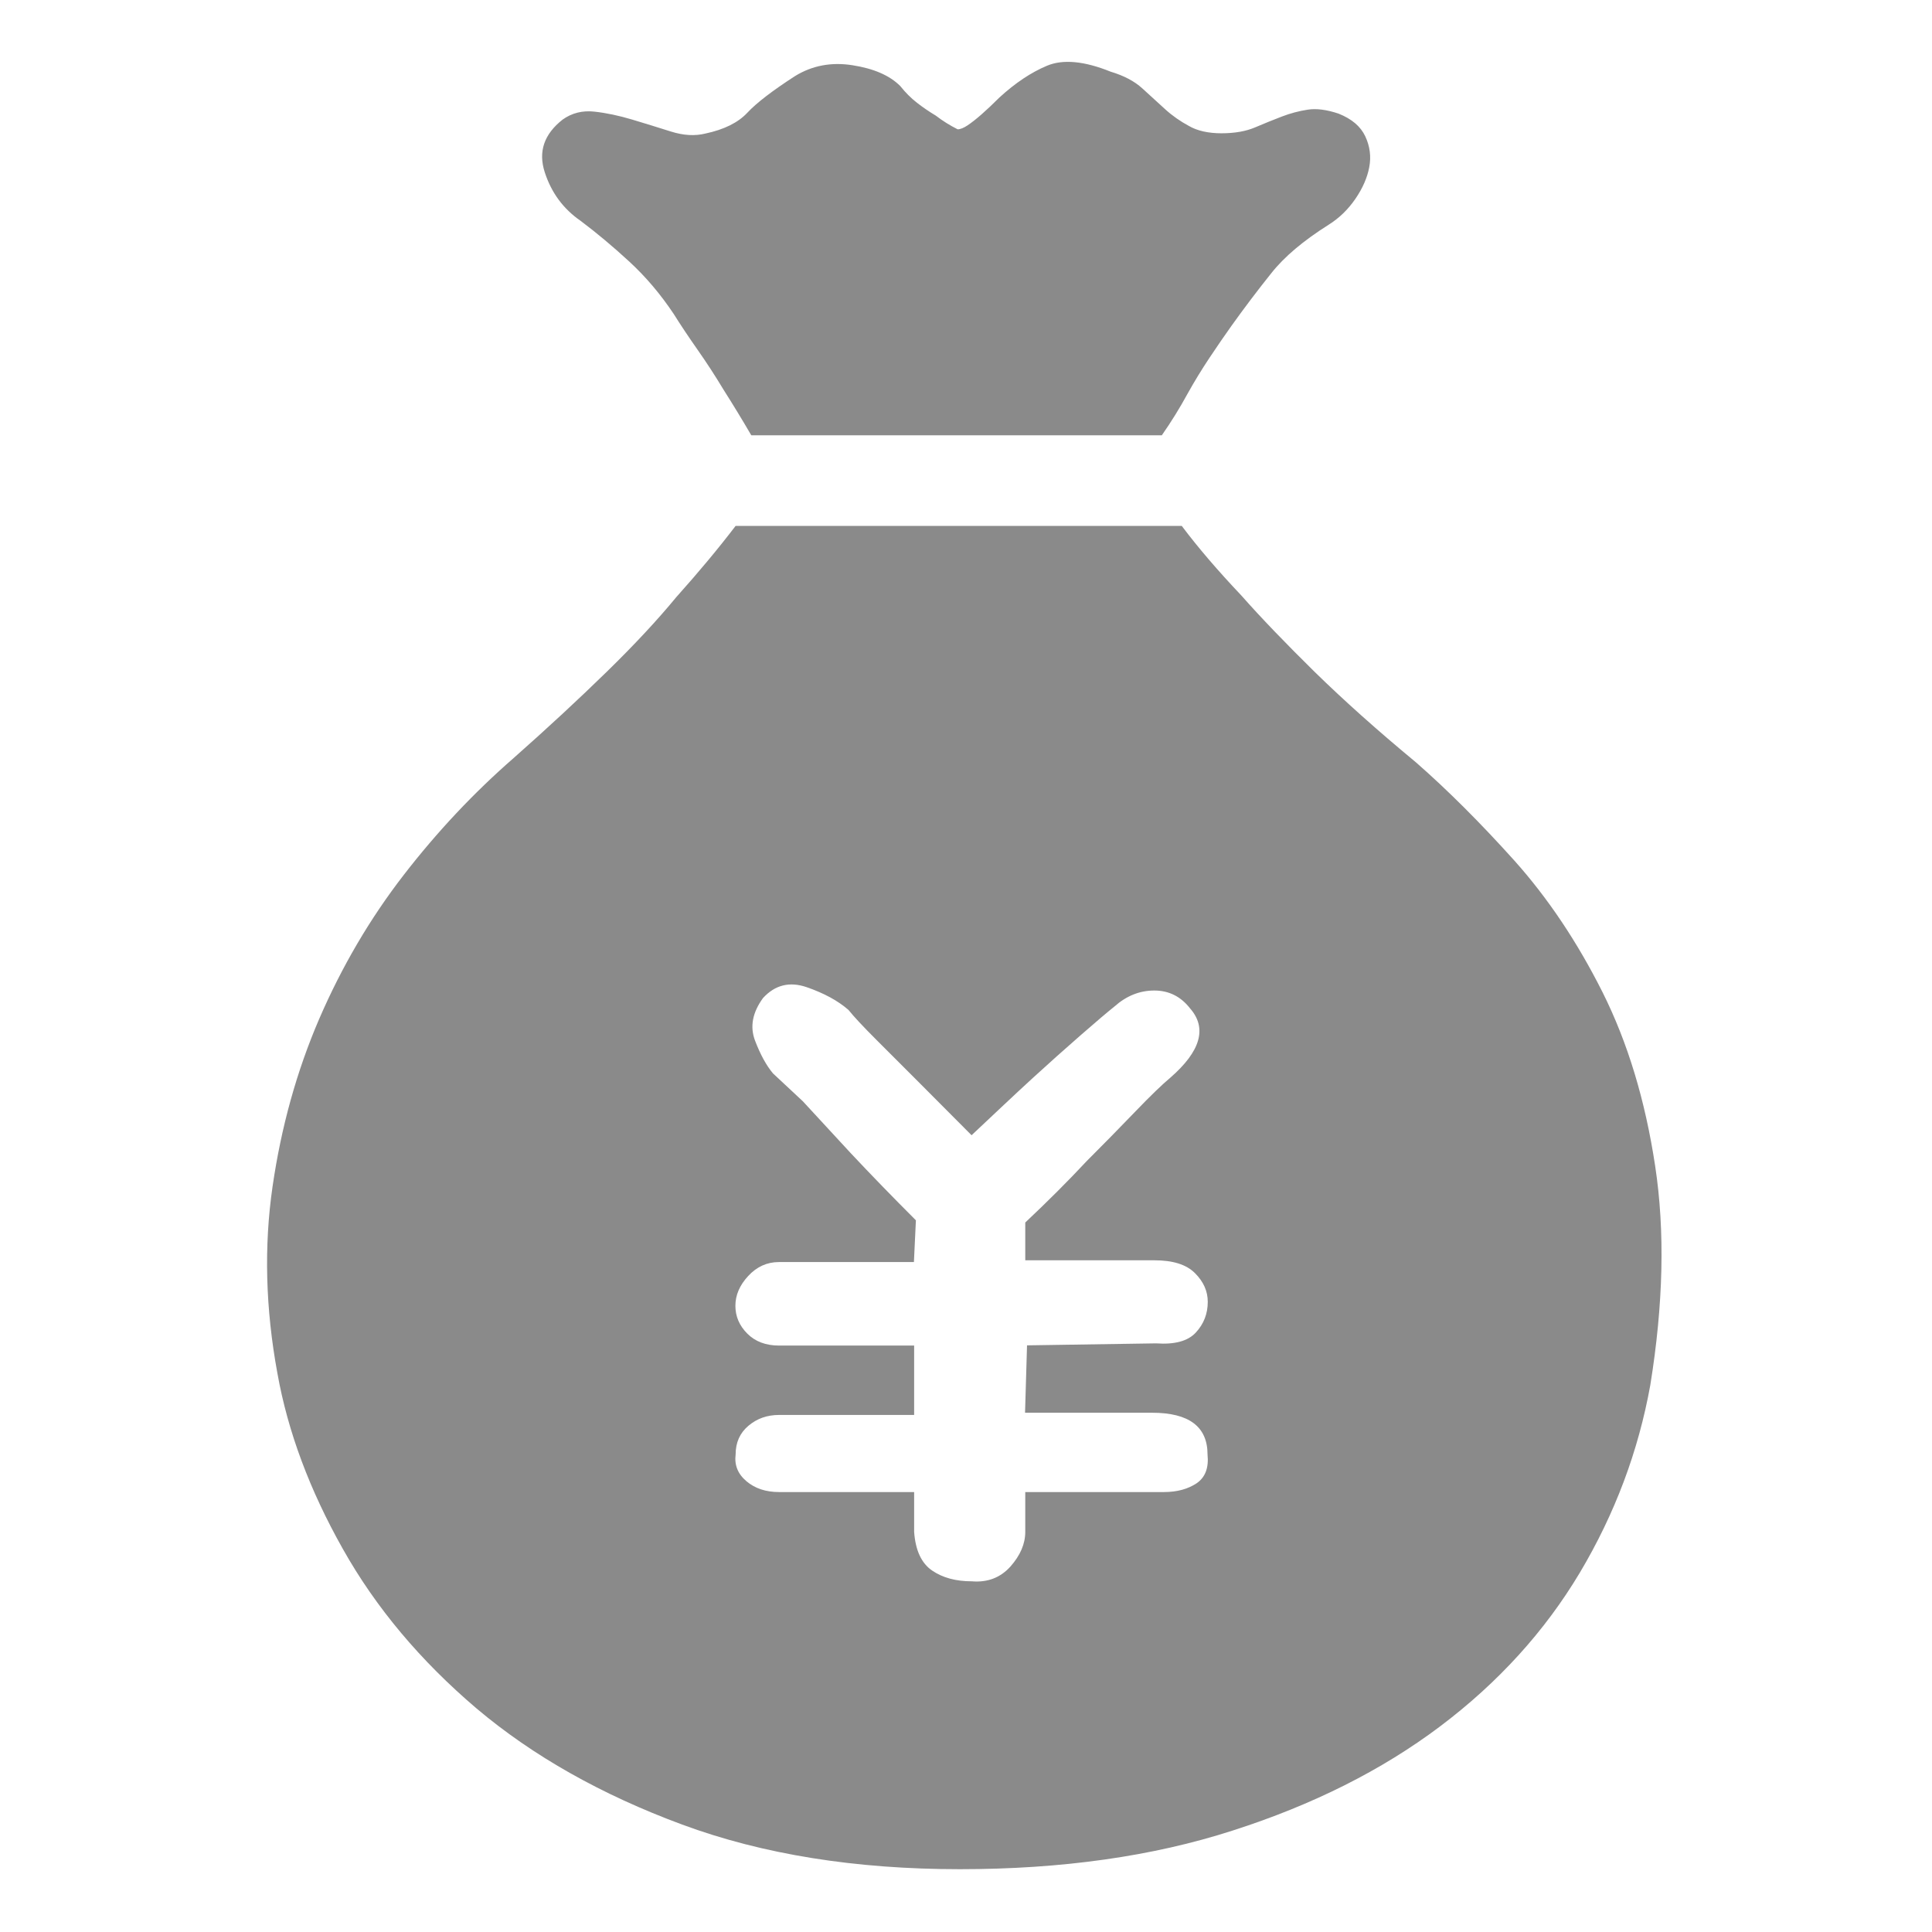
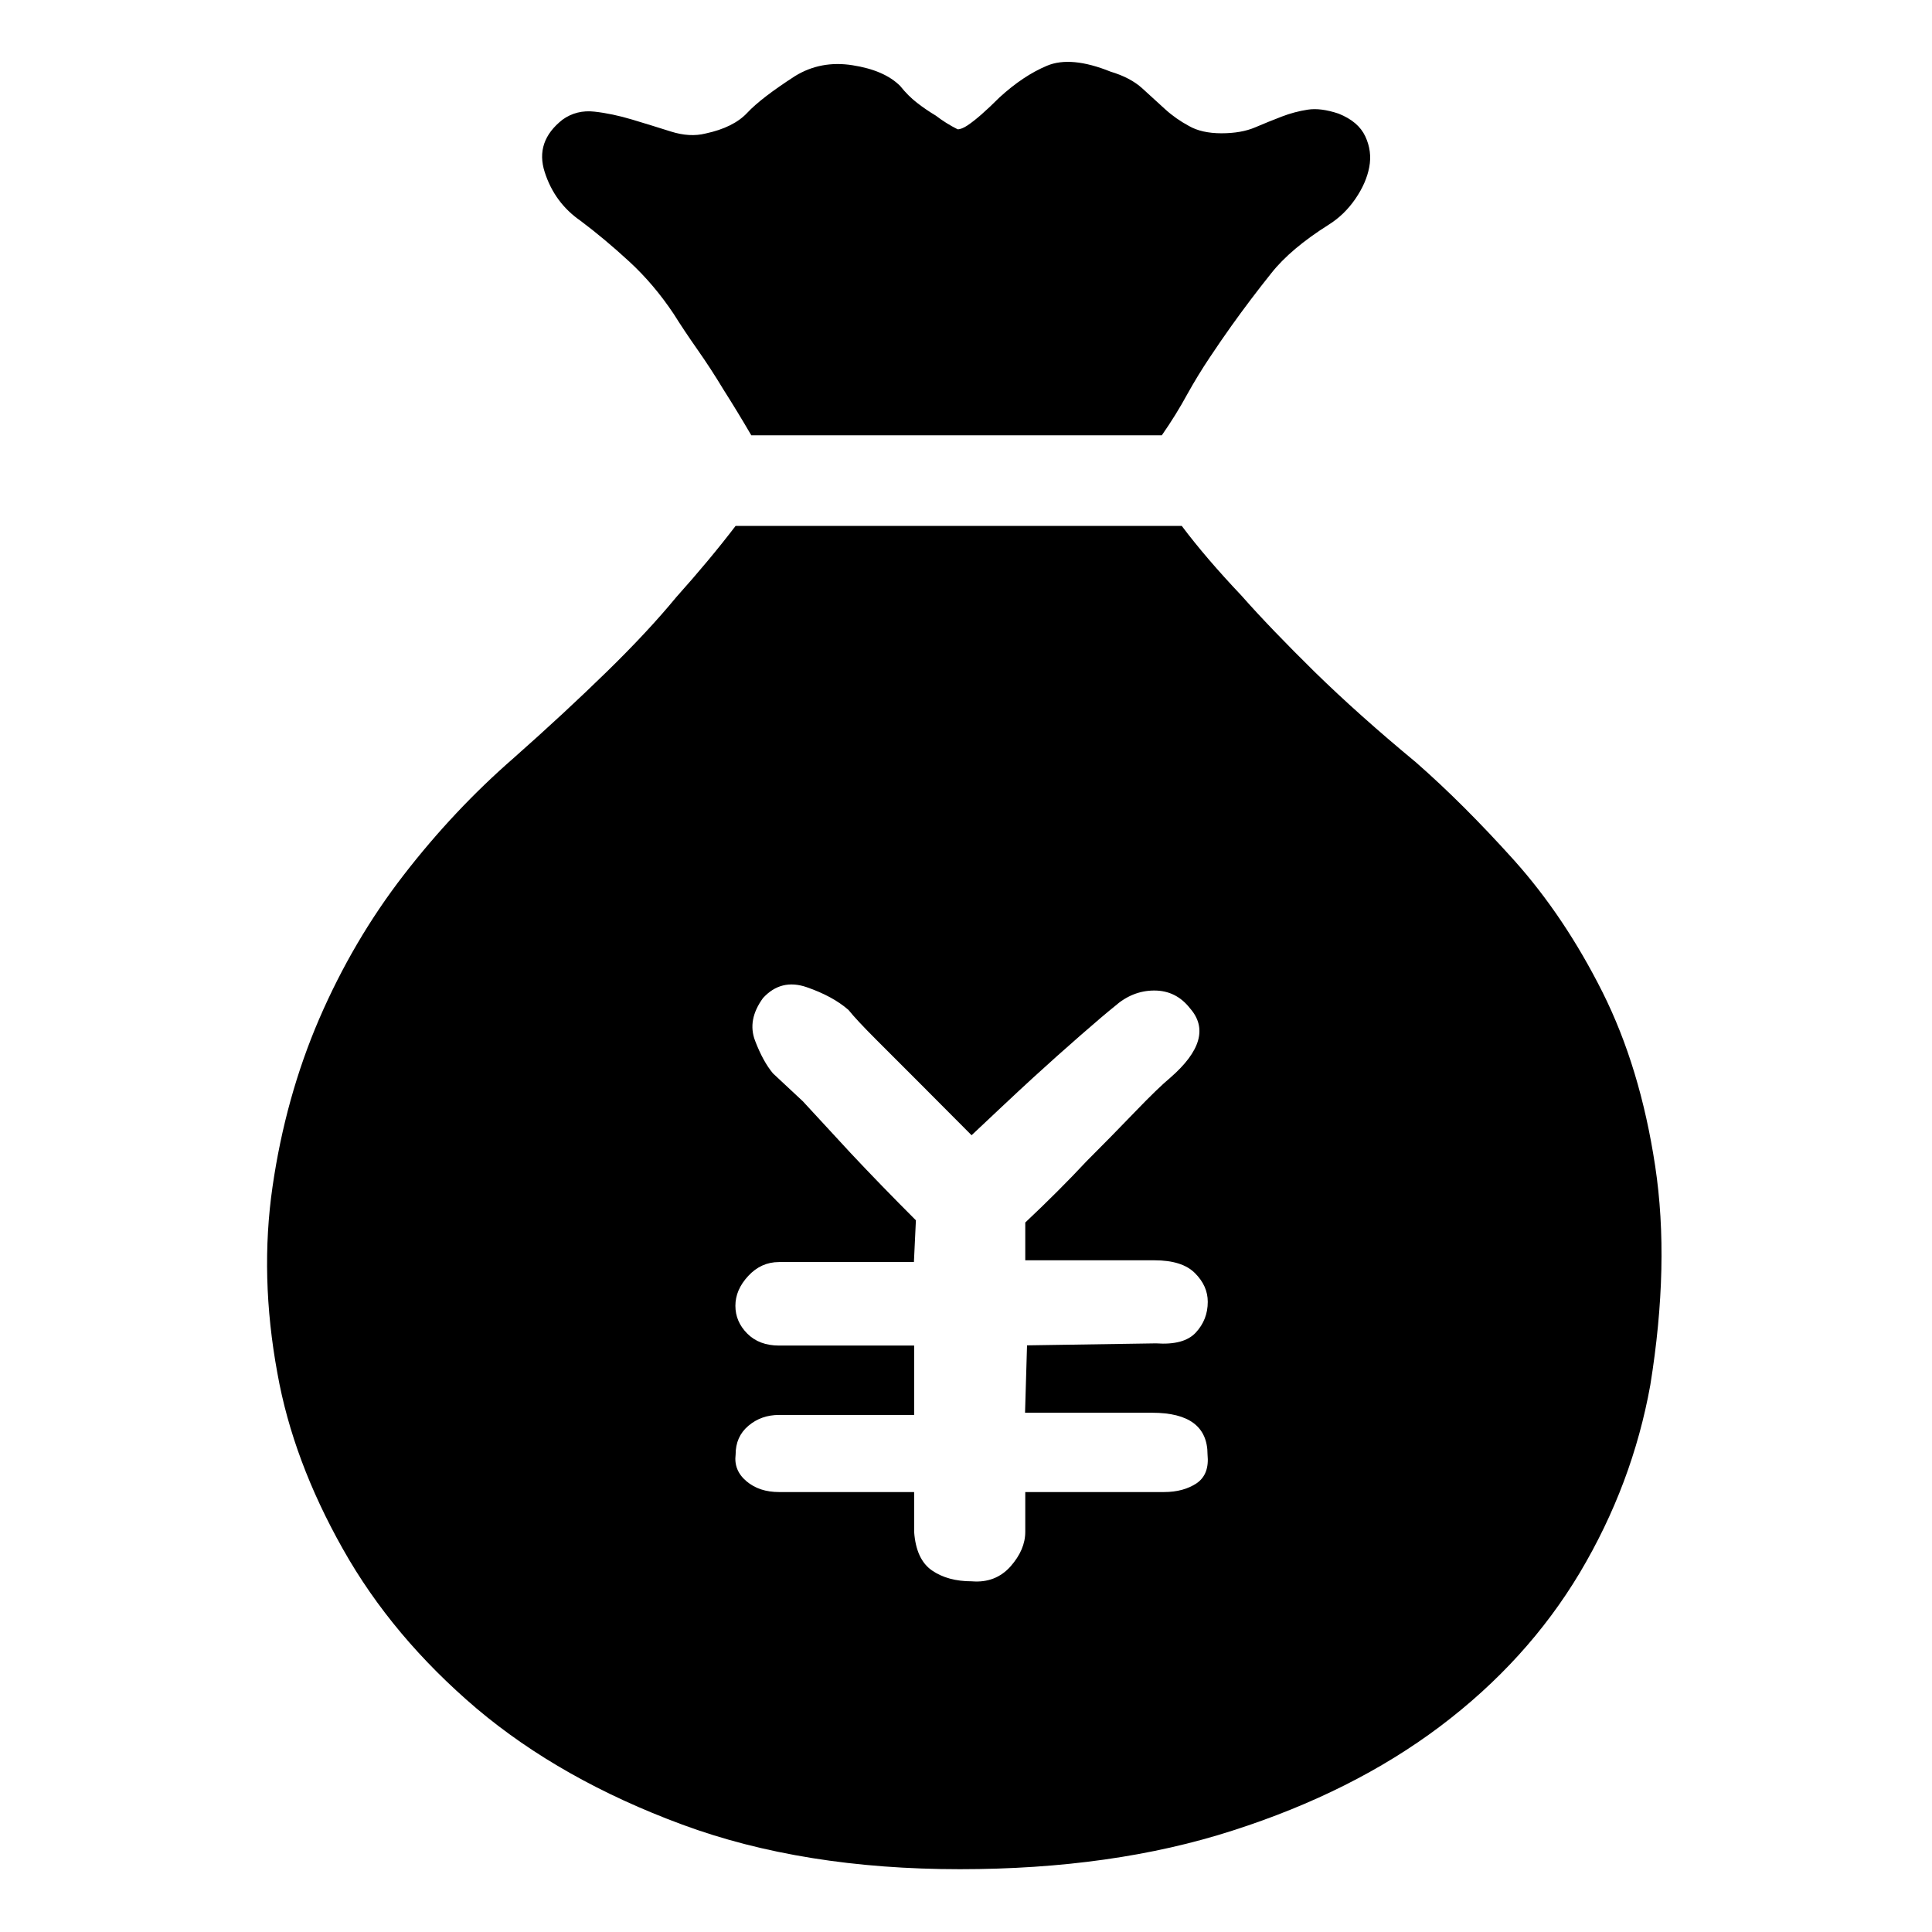
<svg xmlns="http://www.w3.org/2000/svg" t="1609402620596" class="icon" viewBox="0 0 1024 1024" version="1.1" p-id="3617" width="200" height="200">
  <defs>
    <style type="text/css" />
  </defs>
-   <path d="M514.957 601.7l-28.339-28.456-22.132-22.132c-7.026-7.026-11.944-12.296-14.755-15.809-5.62-4.918-12.998-8.9-22.132-12.061-9.134-3.162-16.863-1.171-23.186 5.738-5.621 7.728-7.026 15.223-4.216 22.6 2.81 7.378 5.972 13.116 9.485 17.331l15.81 14.755a5826.803 5826.803 0 0 0 25.293 27.402c10.54 11.242 22.132 23.186 34.662 35.716l-1.054 22.132h-71.549c-6.323 0-11.71 2.46-16.277 7.378s-6.792 10.188-6.792 15.808 2.108 10.54 6.324 14.755c4.215 4.216 9.836 6.324 16.862 6.324h71.55v36.77h-71.55c-6.323 0-11.71 1.873-16.277 5.738-4.567 3.864-6.792 8.9-6.792 15.223-0.702 5.62 1.171 10.305 5.738 14.17 4.567 3.864 10.305 5.737 17.331 5.737h71.55v21.079c0.702 9.836 3.864 16.628 9.485 20.492 5.62 3.865 12.647 5.738 21.078 5.738 8.431 0.703 15.223-1.99 20.493-7.845 5.27-5.973 7.846-12.062 7.846-18.385v-21.079h73.54c7.026 0 12.764-1.64 17.33-4.684 4.567-3.162 6.441-8.197 5.738-15.223 0-14.755-9.836-22.132-29.392-22.132h-67.334l1.054-35.716 68.388-1.054c9.836 0.702 16.862-1.171 21.078-5.738 4.216-4.567 6.324-9.954 6.324-16.277 0-5.621-2.225-10.657-6.792-15.224s-11.71-6.791-21.547-6.791h-68.387v-20.025c11.944-11.242 22.834-22.132 32.554-32.554 8.431-8.431 16.862-16.98 25.294-25.763 8.431-8.782 14.755-14.871 18.97-18.385 16.16-14.052 19.673-26.347 10.54-36.77-4.919-6.323-11.242-9.485-18.971-9.485s-14.755 2.81-21.078 8.432c-3.513 2.81-9.486 7.845-17.917 15.223-8.431 7.377-16.863 14.872-25.294 22.6-9.836 9.017-20.61 19.205-32.554 30.447z m111.48-322.85c8.432 11.242 18.971 23.538 31.501 36.77 10.54 11.945 23.537 25.411 38.878 40.518 15.457 15.106 33.257 31.032 53.632 47.894 16.863 14.755 34.194 32.086 52.11 51.993 17.917 20.025 33.492 43.328 46.841 69.91 13.35 26.7 22.601 57.263 27.87 92.042 5.27 34.662 4.333 73.423-2.576 116.165-6.323 35.013-18.736 68.153-37.355 99.42-18.62 31.148-43.328 58.316-74.126 81.502-30.797 23.186-67.45 41.571-109.84 55.155-42.392 13.701-90.638 20.493-144.622 20.493-55.389 0-104.454-7.846-147.196-23.655s-79.044-36.301-108.905-61.478c-29.744-25.294-53.398-53.398-70.964-84.665-17.565-31.149-29.158-62.18-34.662-93.096-6.323-34.31-7.143-67.333-2.576-98.833s12.764-61.127 24.708-88.88c11.945-27.637 26.817-53.048 44.733-76.234 17.917-23.186 37.356-43.796 58.317-62.064 18.268-16.16 34.662-31.383 49.417-45.787 14.755-14.403 26.933-27.518 36.77-39.463 11.944-13.35 22.483-25.996 31.5-37.824h236.546zM507.58 68.536c1.406 0 3.162-0.703 5.27-2.108 4.216-2.81 9.837-7.729 16.863-14.755 8.431-7.729 16.862-13.35 25.294-16.863 8.43-3.513 19.673-2.459 33.608 3.162 7.026 2.108 12.647 5.036 16.862 8.9 4.216 3.864 8.198 7.494 12.062 11.007 3.864 3.514 8.08 6.441 12.647 8.9 4.45 2.576 10.305 3.865 17.214 3.865 7.026 0 12.998-1.054 17.916-3.162a401.874 401.874 0 0 1 14.17-5.738 65.909 65.909 0 0 1 13.7-3.63c4.568-0.703 9.954 0 16.278 2.108 7.026 2.81 11.71 6.791 14.17 12.061 2.458 5.27 3.16 10.656 2.107 16.277-1.054 5.621-3.513 11.242-7.377 16.863-3.865 5.62-8.549 10.188-14.17 13.7-13.35 8.432-23.537 16.98-30.446 25.763a640.138 640.138 0 0 0-21.079 27.87c-3.513 4.919-7.377 10.54-11.593 16.863a274.887 274.887 0 0 0-11.593 18.97 233.674 233.674 0 0 1-13.7 22.133H398.205a734.66 734.66 0 0 0-14.754-24.24 357.678 357.678 0 0 0-13.701-21.079c-4.919-7.026-9.134-13.35-12.647-18.97-7.026-10.54-14.872-19.79-23.655-27.87-8.782-8.08-17.33-15.224-25.762-21.547-9.134-6.324-15.458-14.872-18.97-25.763s-0.352-20.141 9.485-27.87c4.918-3.513 10.539-4.918 16.862-4.215 6.324 0.702 12.998 2.107 20.025 4.215a1479.914 1479.914 0 0 1 20.492 6.324c6.675 2.108 12.764 2.459 18.385 1.054 9.837-2.108 17.214-5.738 22.133-11.008 4.918-5.27 13.35-11.71 25.294-19.439 9.133-5.62 19.321-7.494 30.446-5.738 11.242 1.757 19.673 5.387 25.294 11.008 2.81 3.513 5.738 6.44 8.9 8.9a99.232 99.232 0 0 0 9.953 6.791 71.906 71.906 0 0 0 11.593 7.26z m0 0" p-id="3618" fill="#8a8a8a" />
+   <path d="M514.957 601.7l-28.339-28.456-22.132-22.132c-7.026-7.026-11.944-12.296-14.755-15.809-5.62-4.918-12.998-8.9-22.132-12.061-9.134-3.162-16.863-1.171-23.186 5.738-5.621 7.728-7.026 15.223-4.216 22.6 2.81 7.378 5.972 13.116 9.485 17.331l15.81 14.755a5826.803 5826.803 0 0 0 25.293 27.402c10.54 11.242 22.132 23.186 34.662 35.716l-1.054 22.132h-71.549c-6.323 0-11.71 2.46-16.277 7.378s-6.792 10.188-6.792 15.808 2.108 10.54 6.324 14.755c4.215 4.216 9.836 6.324 16.862 6.324h71.55v36.77h-71.55c-6.323 0-11.71 1.873-16.277 5.738-4.567 3.864-6.792 8.9-6.792 15.223-0.702 5.62 1.171 10.305 5.738 14.17 4.567 3.864 10.305 5.737 17.331 5.737h71.55v21.079c0.702 9.836 3.864 16.628 9.485 20.492 5.62 3.865 12.647 5.738 21.078 5.738 8.431 0.703 15.223-1.99 20.493-7.845 5.27-5.973 7.846-12.062 7.846-18.385v-21.079h73.54c7.026 0 12.764-1.64 17.33-4.684 4.567-3.162 6.441-8.197 5.738-15.223 0-14.755-9.836-22.132-29.392-22.132h-67.334l1.054-35.716 68.388-1.054c9.836 0.702 16.862-1.171 21.078-5.738 4.216-4.567 6.324-9.954 6.324-16.277 0-5.621-2.225-10.657-6.792-15.224s-11.71-6.791-21.547-6.791h-68.387v-20.025c11.944-11.242 22.834-22.132 32.554-32.554 8.431-8.431 16.862-16.98 25.294-25.763 8.431-8.782 14.755-14.871 18.97-18.385 16.16-14.052 19.673-26.347 10.54-36.77-4.919-6.323-11.242-9.485-18.971-9.485s-14.755 2.81-21.078 8.432c-3.513 2.81-9.486 7.845-17.917 15.223-8.431 7.377-16.863 14.872-25.294 22.6-9.836 9.017-20.61 19.205-32.554 30.447z m111.48-322.85c8.432 11.242 18.971 23.538 31.501 36.77 10.54 11.945 23.537 25.411 38.878 40.518 15.457 15.106 33.257 31.032 53.632 47.894 16.863 14.755 34.194 32.086 52.11 51.993 17.917 20.025 33.492 43.328 46.841 69.91 13.35 26.7 22.601 57.263 27.87 92.042 5.27 34.662 4.333 73.423-2.576 116.165-6.323 35.013-18.736 68.153-37.355 99.42-18.62 31.148-43.328 58.316-74.126 81.502-30.797 23.186-67.45 41.571-109.84 55.155-42.392 13.701-90.638 20.493-144.622 20.493-55.389 0-104.454-7.846-147.196-23.655s-79.044-36.301-108.905-61.478c-29.744-25.294-53.398-53.398-70.964-84.665-17.565-31.149-29.158-62.18-34.662-93.096-6.323-34.31-7.143-67.333-2.576-98.833s12.764-61.127 24.708-88.88c11.945-27.637 26.817-53.048 44.733-76.234 17.917-23.186 37.356-43.796 58.317-62.064 18.268-16.16 34.662-31.383 49.417-45.787 14.755-14.403 26.933-27.518 36.77-39.463 11.944-13.35 22.483-25.996 31.5-37.824h236.546zM507.58 68.536c1.406 0 3.162-0.703 5.27-2.108 4.216-2.81 9.837-7.729 16.863-14.755 8.431-7.729 16.862-13.35 25.294-16.863 8.43-3.513 19.673-2.459 33.608 3.162 7.026 2.108 12.647 5.036 16.862 8.9 4.216 3.864 8.198 7.494 12.062 11.007 3.864 3.514 8.08 6.441 12.647 8.9 4.45 2.576 10.305 3.865 17.214 3.865 7.026 0 12.998-1.054 17.916-3.162a401.874 401.874 0 0 1 14.17-5.738 65.909 65.909 0 0 1 13.7-3.63c4.568-0.703 9.954 0 16.278 2.108 7.026 2.81 11.71 6.791 14.17 12.061 2.458 5.27 3.16 10.656 2.107 16.277-1.054 5.621-3.513 11.242-7.377 16.863-3.865 5.62-8.549 10.188-14.17 13.7-13.35 8.432-23.537 16.98-30.446 25.763a640.138 640.138 0 0 0-21.079 27.87c-3.513 4.919-7.377 10.54-11.593 16.863a274.887 274.887 0 0 0-11.593 18.97 233.674 233.674 0 0 1-13.7 22.133H398.205a734.66 734.66 0 0 0-14.754-24.24 357.678 357.678 0 0 0-13.701-21.079c-4.919-7.026-9.134-13.35-12.647-18.97-7.026-10.54-14.872-19.79-23.655-27.87-8.782-8.08-17.33-15.224-25.762-21.547-9.134-6.324-15.458-14.872-18.97-25.763s-0.352-20.141 9.485-27.87c4.918-3.513 10.539-4.918 16.862-4.215 6.324 0.702 12.998 2.107 20.025 4.215a1479.914 1479.914 0 0 1 20.492 6.324c6.675 2.108 12.764 2.459 18.385 1.054 9.837-2.108 17.214-5.738 22.133-11.008 4.918-5.27 13.35-11.71 25.294-19.439 9.133-5.62 19.321-7.494 30.446-5.738 11.242 1.757 19.673 5.387 25.294 11.008 2.81 3.513 5.738 6.44 8.9 8.9a99.232 99.232 0 0 0 9.953 6.791 71.906 71.906 0 0 0 11.593 7.26z m0 0" p-id="3618" />
</svg>
